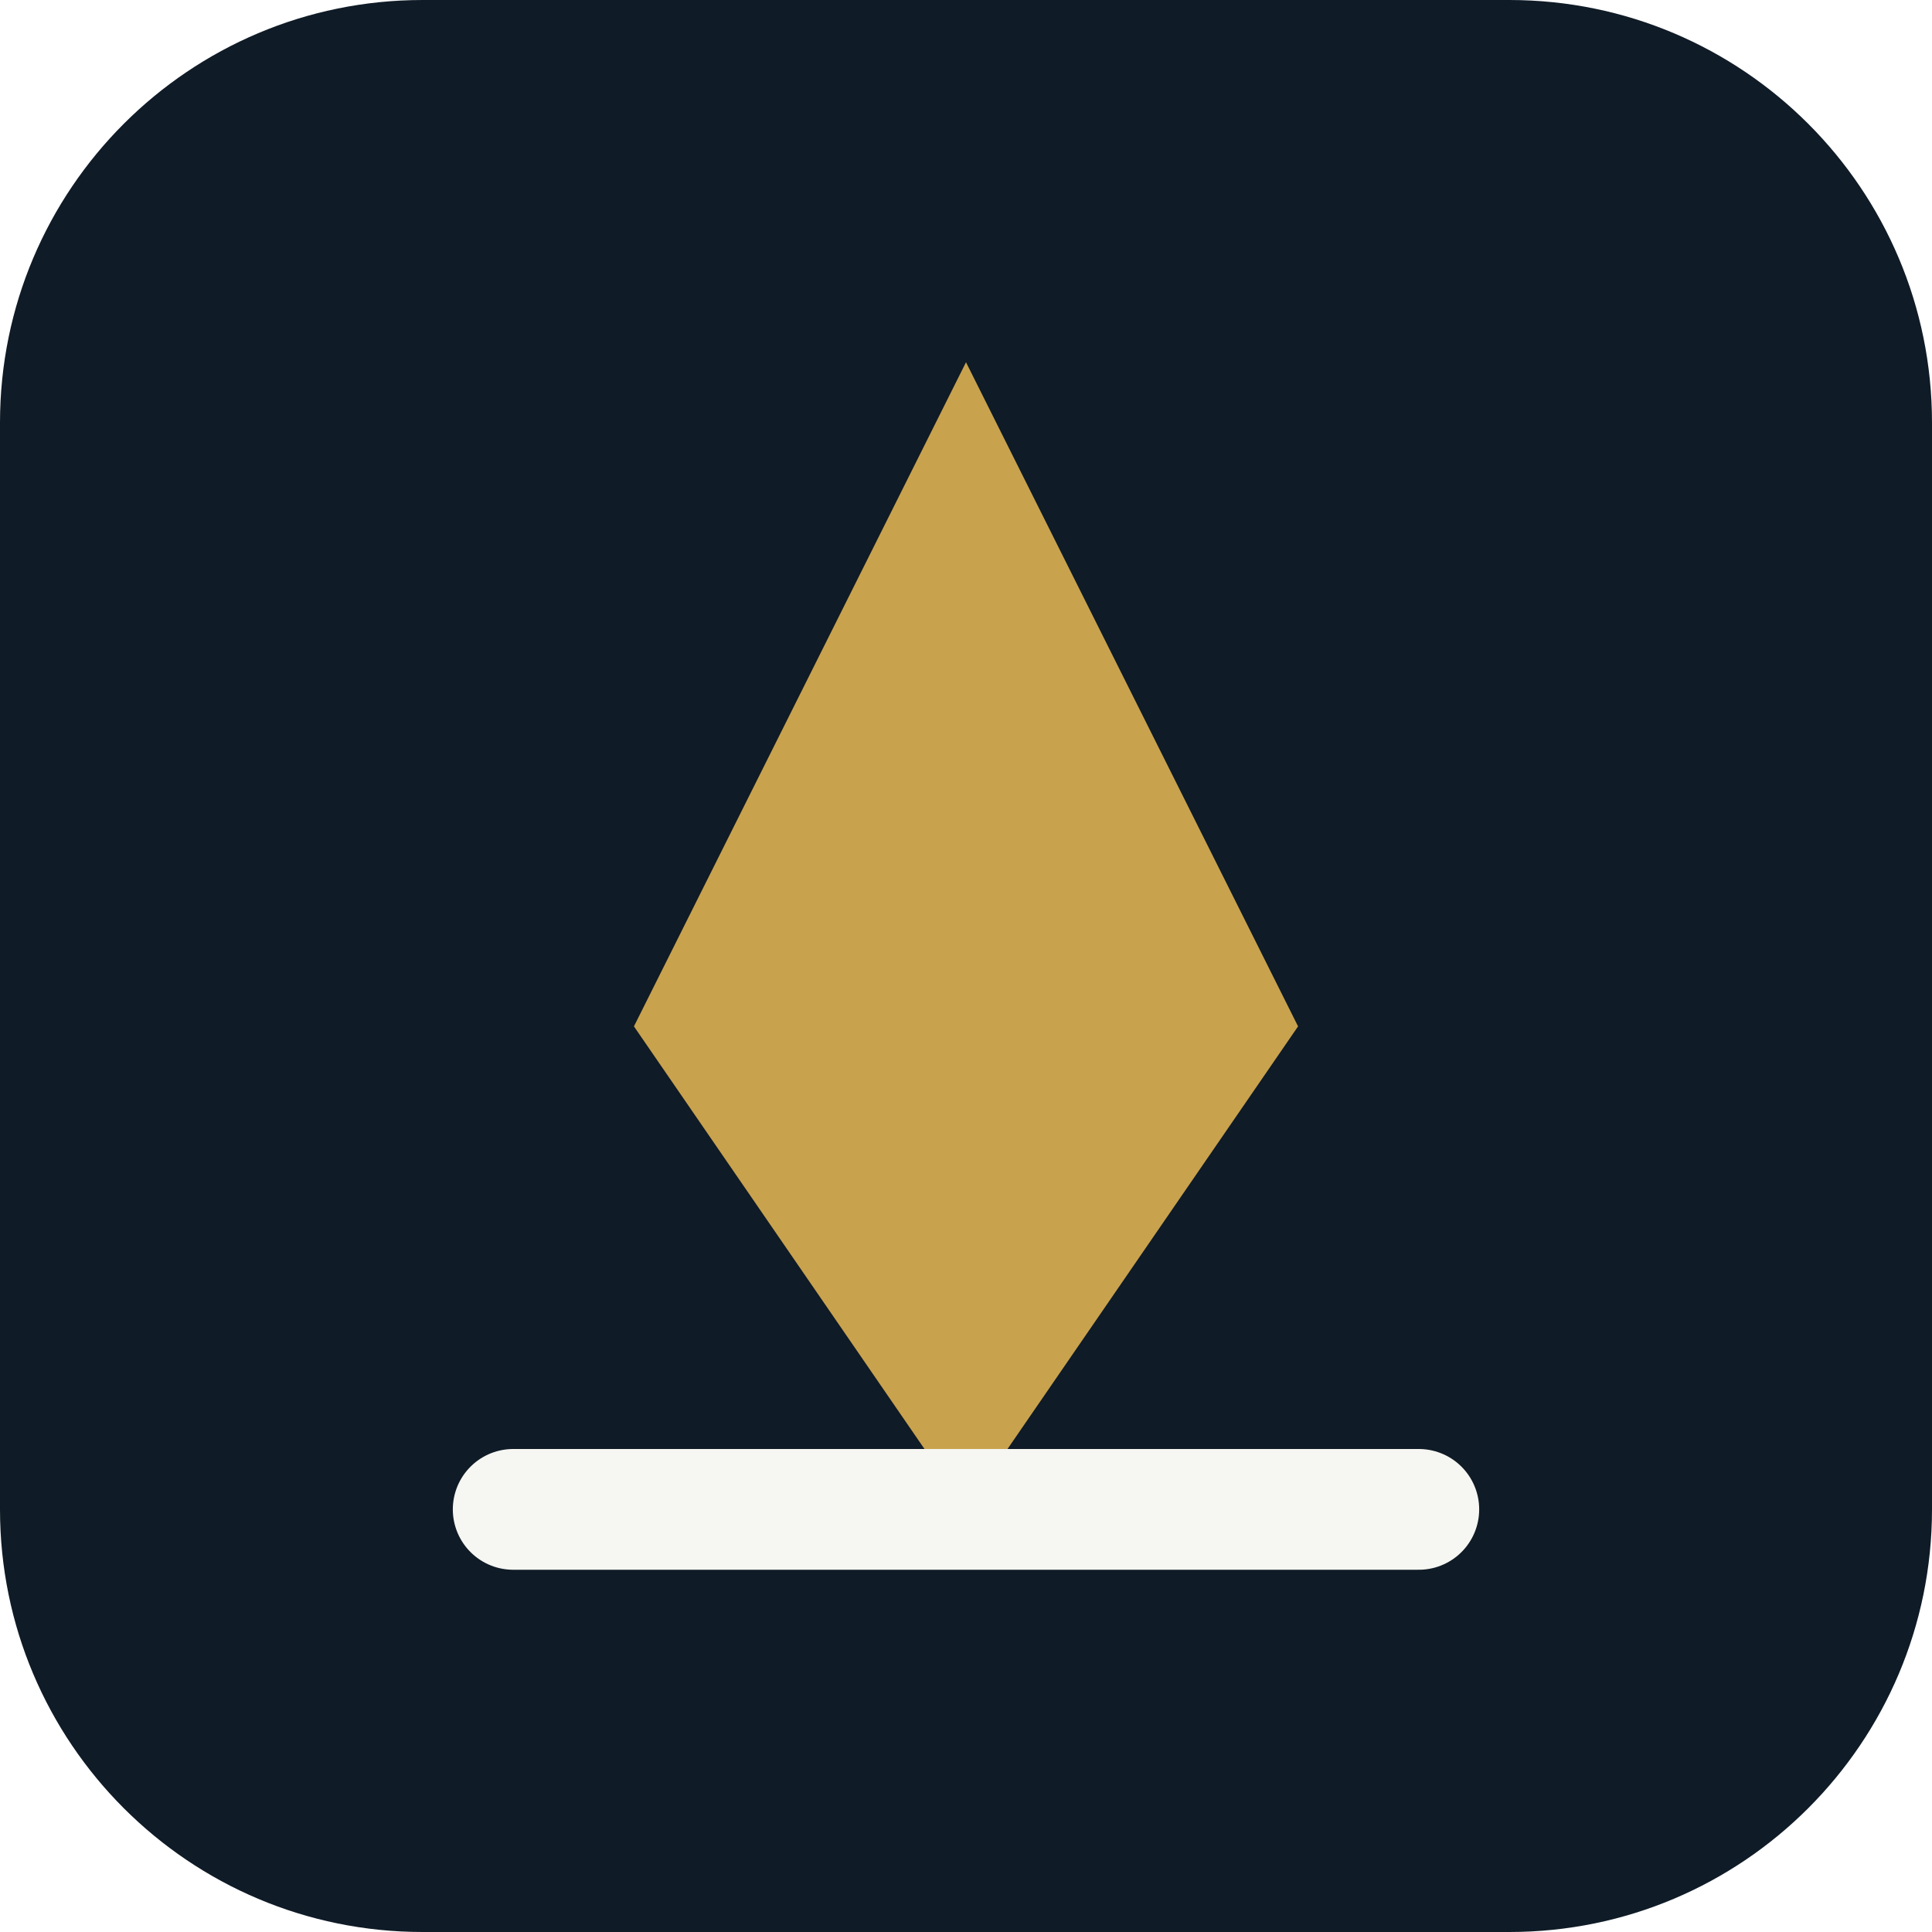
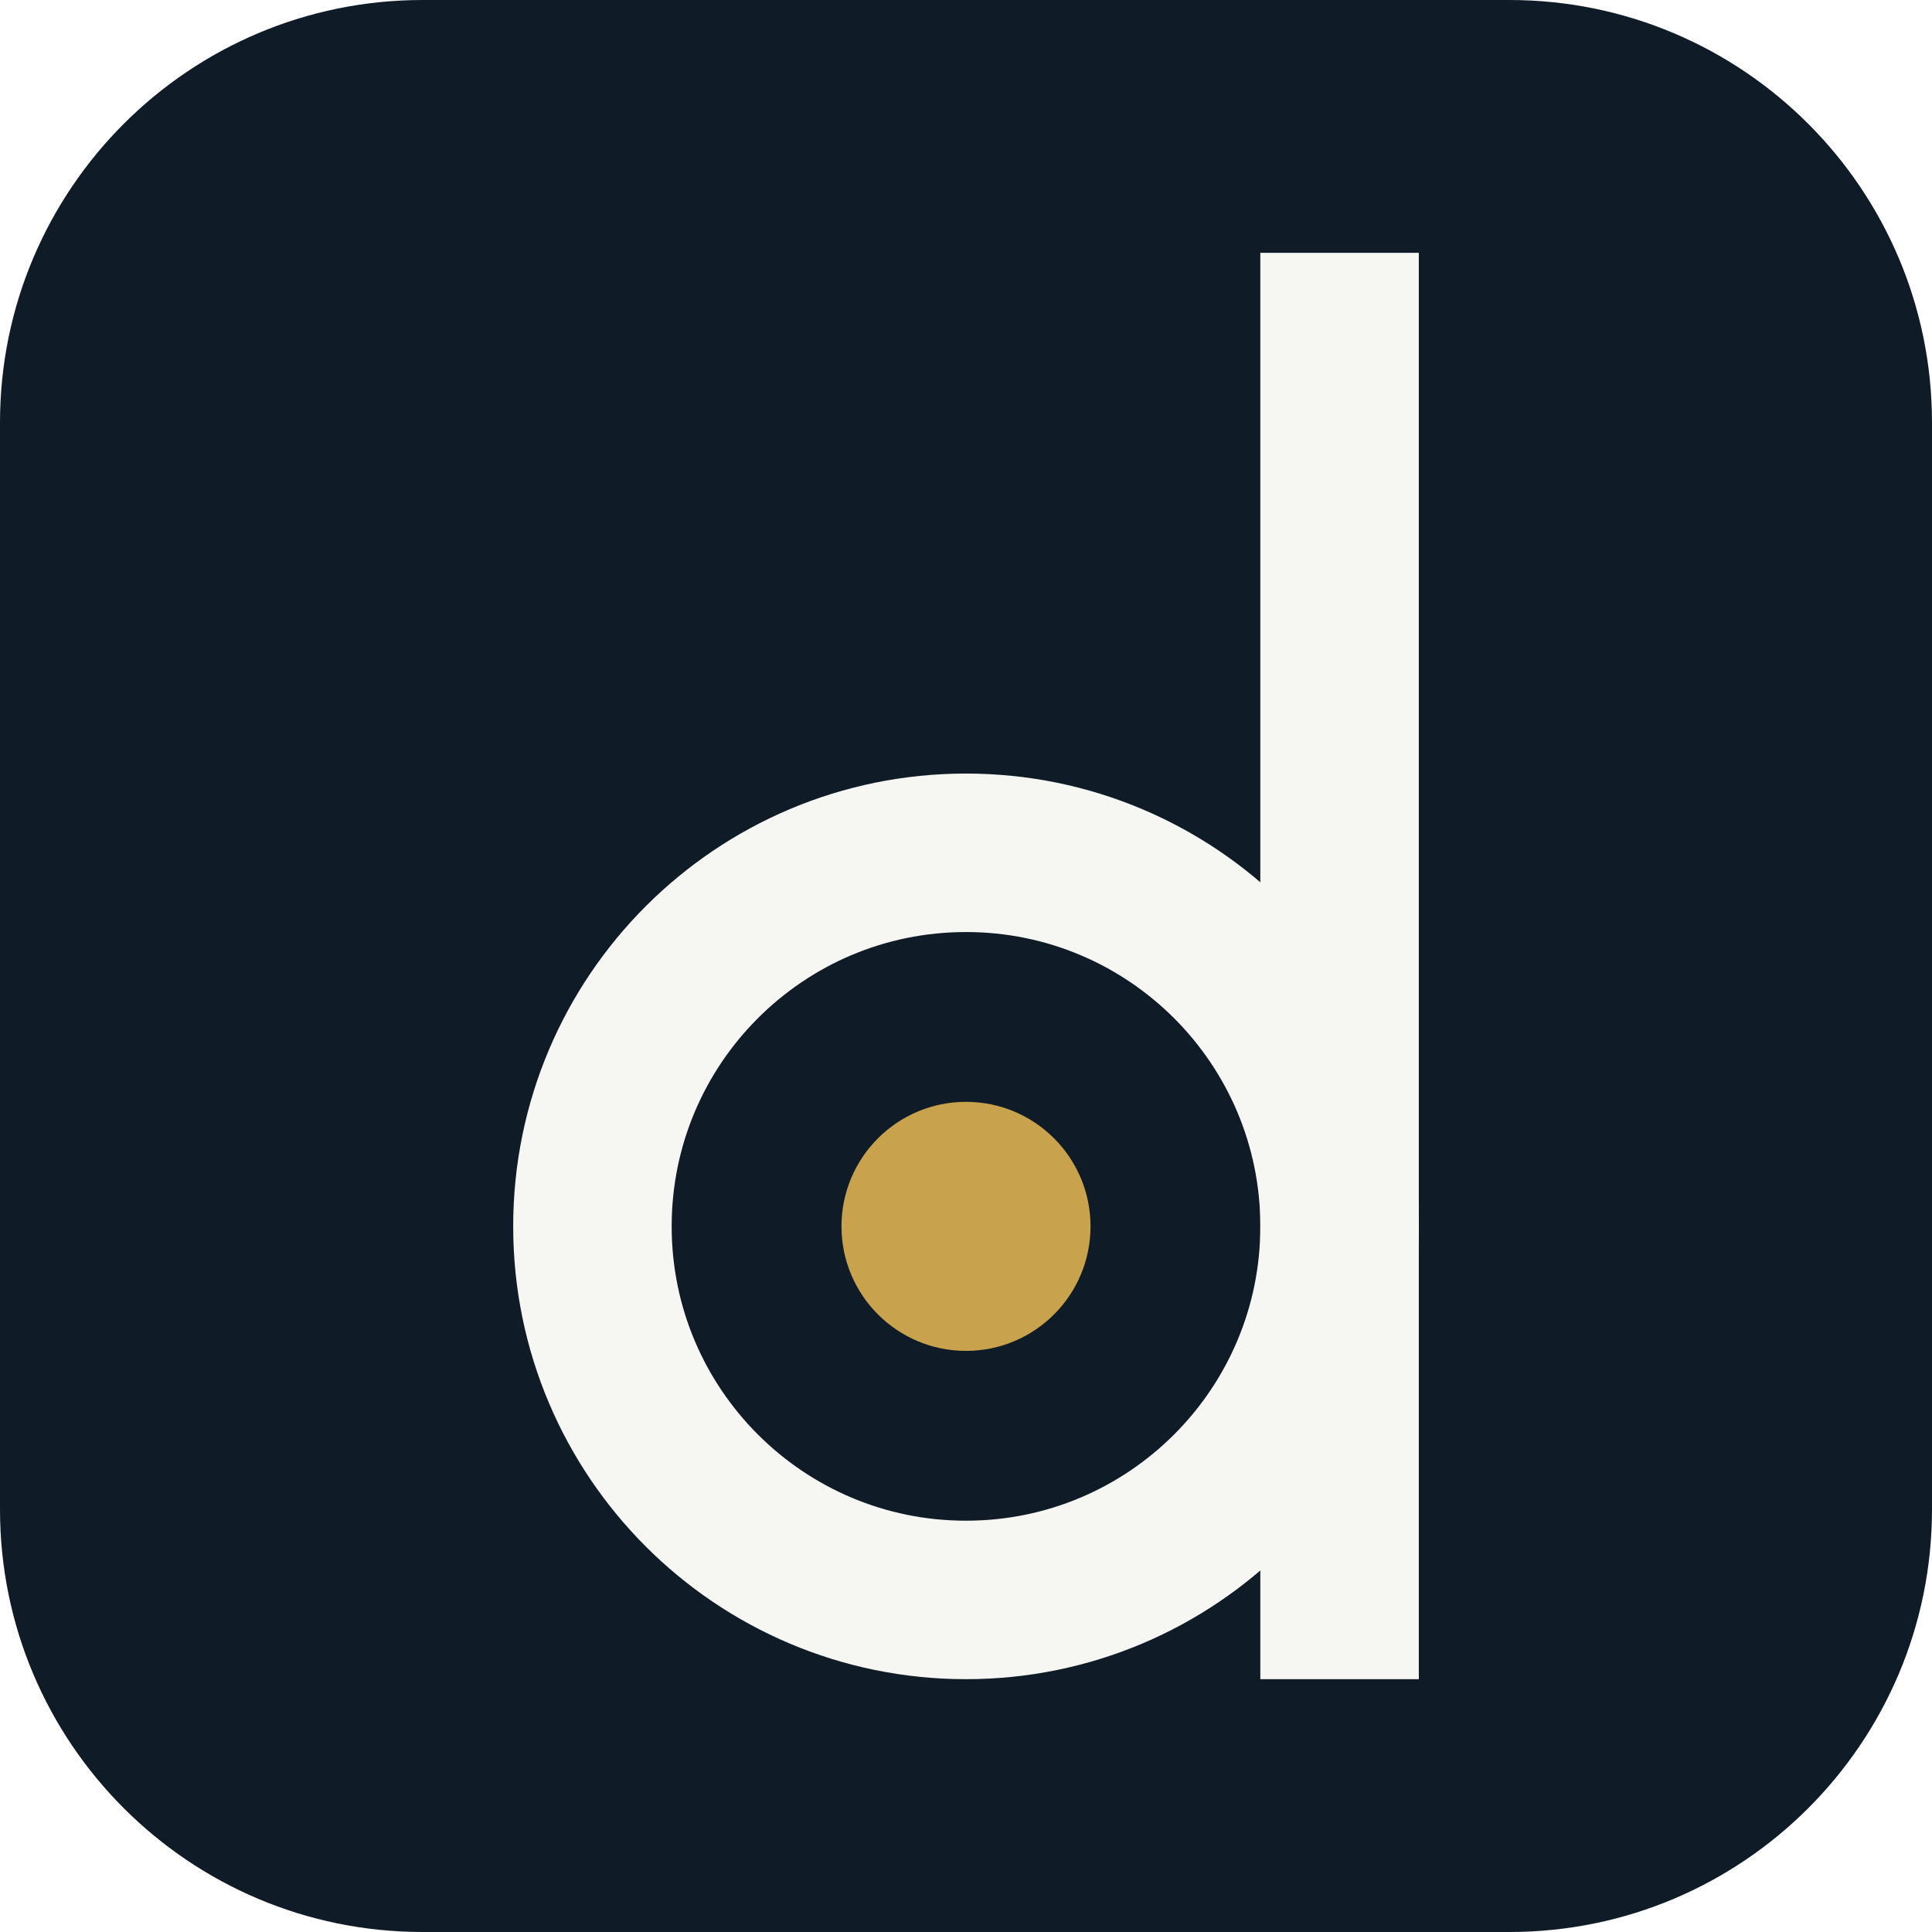
- <svg xmlns="http://www.w3.org/2000/svg" viewBox="0 0 32 32">
-   <rect width="32" height="32" rx="7" fill="#0F1B26" />
-   <path d="M16 6L21.5 17L16 25L10.5 17Z" fill="#C9A24E" />
-   <path d="M8.5 25H23.5" stroke="#F6F6F2" stroke-width="2" stroke-linecap="round" />
+ <svg xmlns="http://www.w3.org/2000/svg" viewBox="0 0 512 512">
+   <rect width="512" height="512" rx="112" fill="#0F1B26" />
+   <g transform="translate(136.0 325.0) scale(3.0)">
+     <circle cx="40" cy="0" r="33" fill="none" stroke="#F6F6F2" stroke-width="14" />
+     <path d="M73 -86V40" stroke="#F6F6F2" stroke-width="14" fill="none" />
+     <circle cx="40" cy="0" r="11" fill="#C9A24E" />
+   </g>
</svg>
